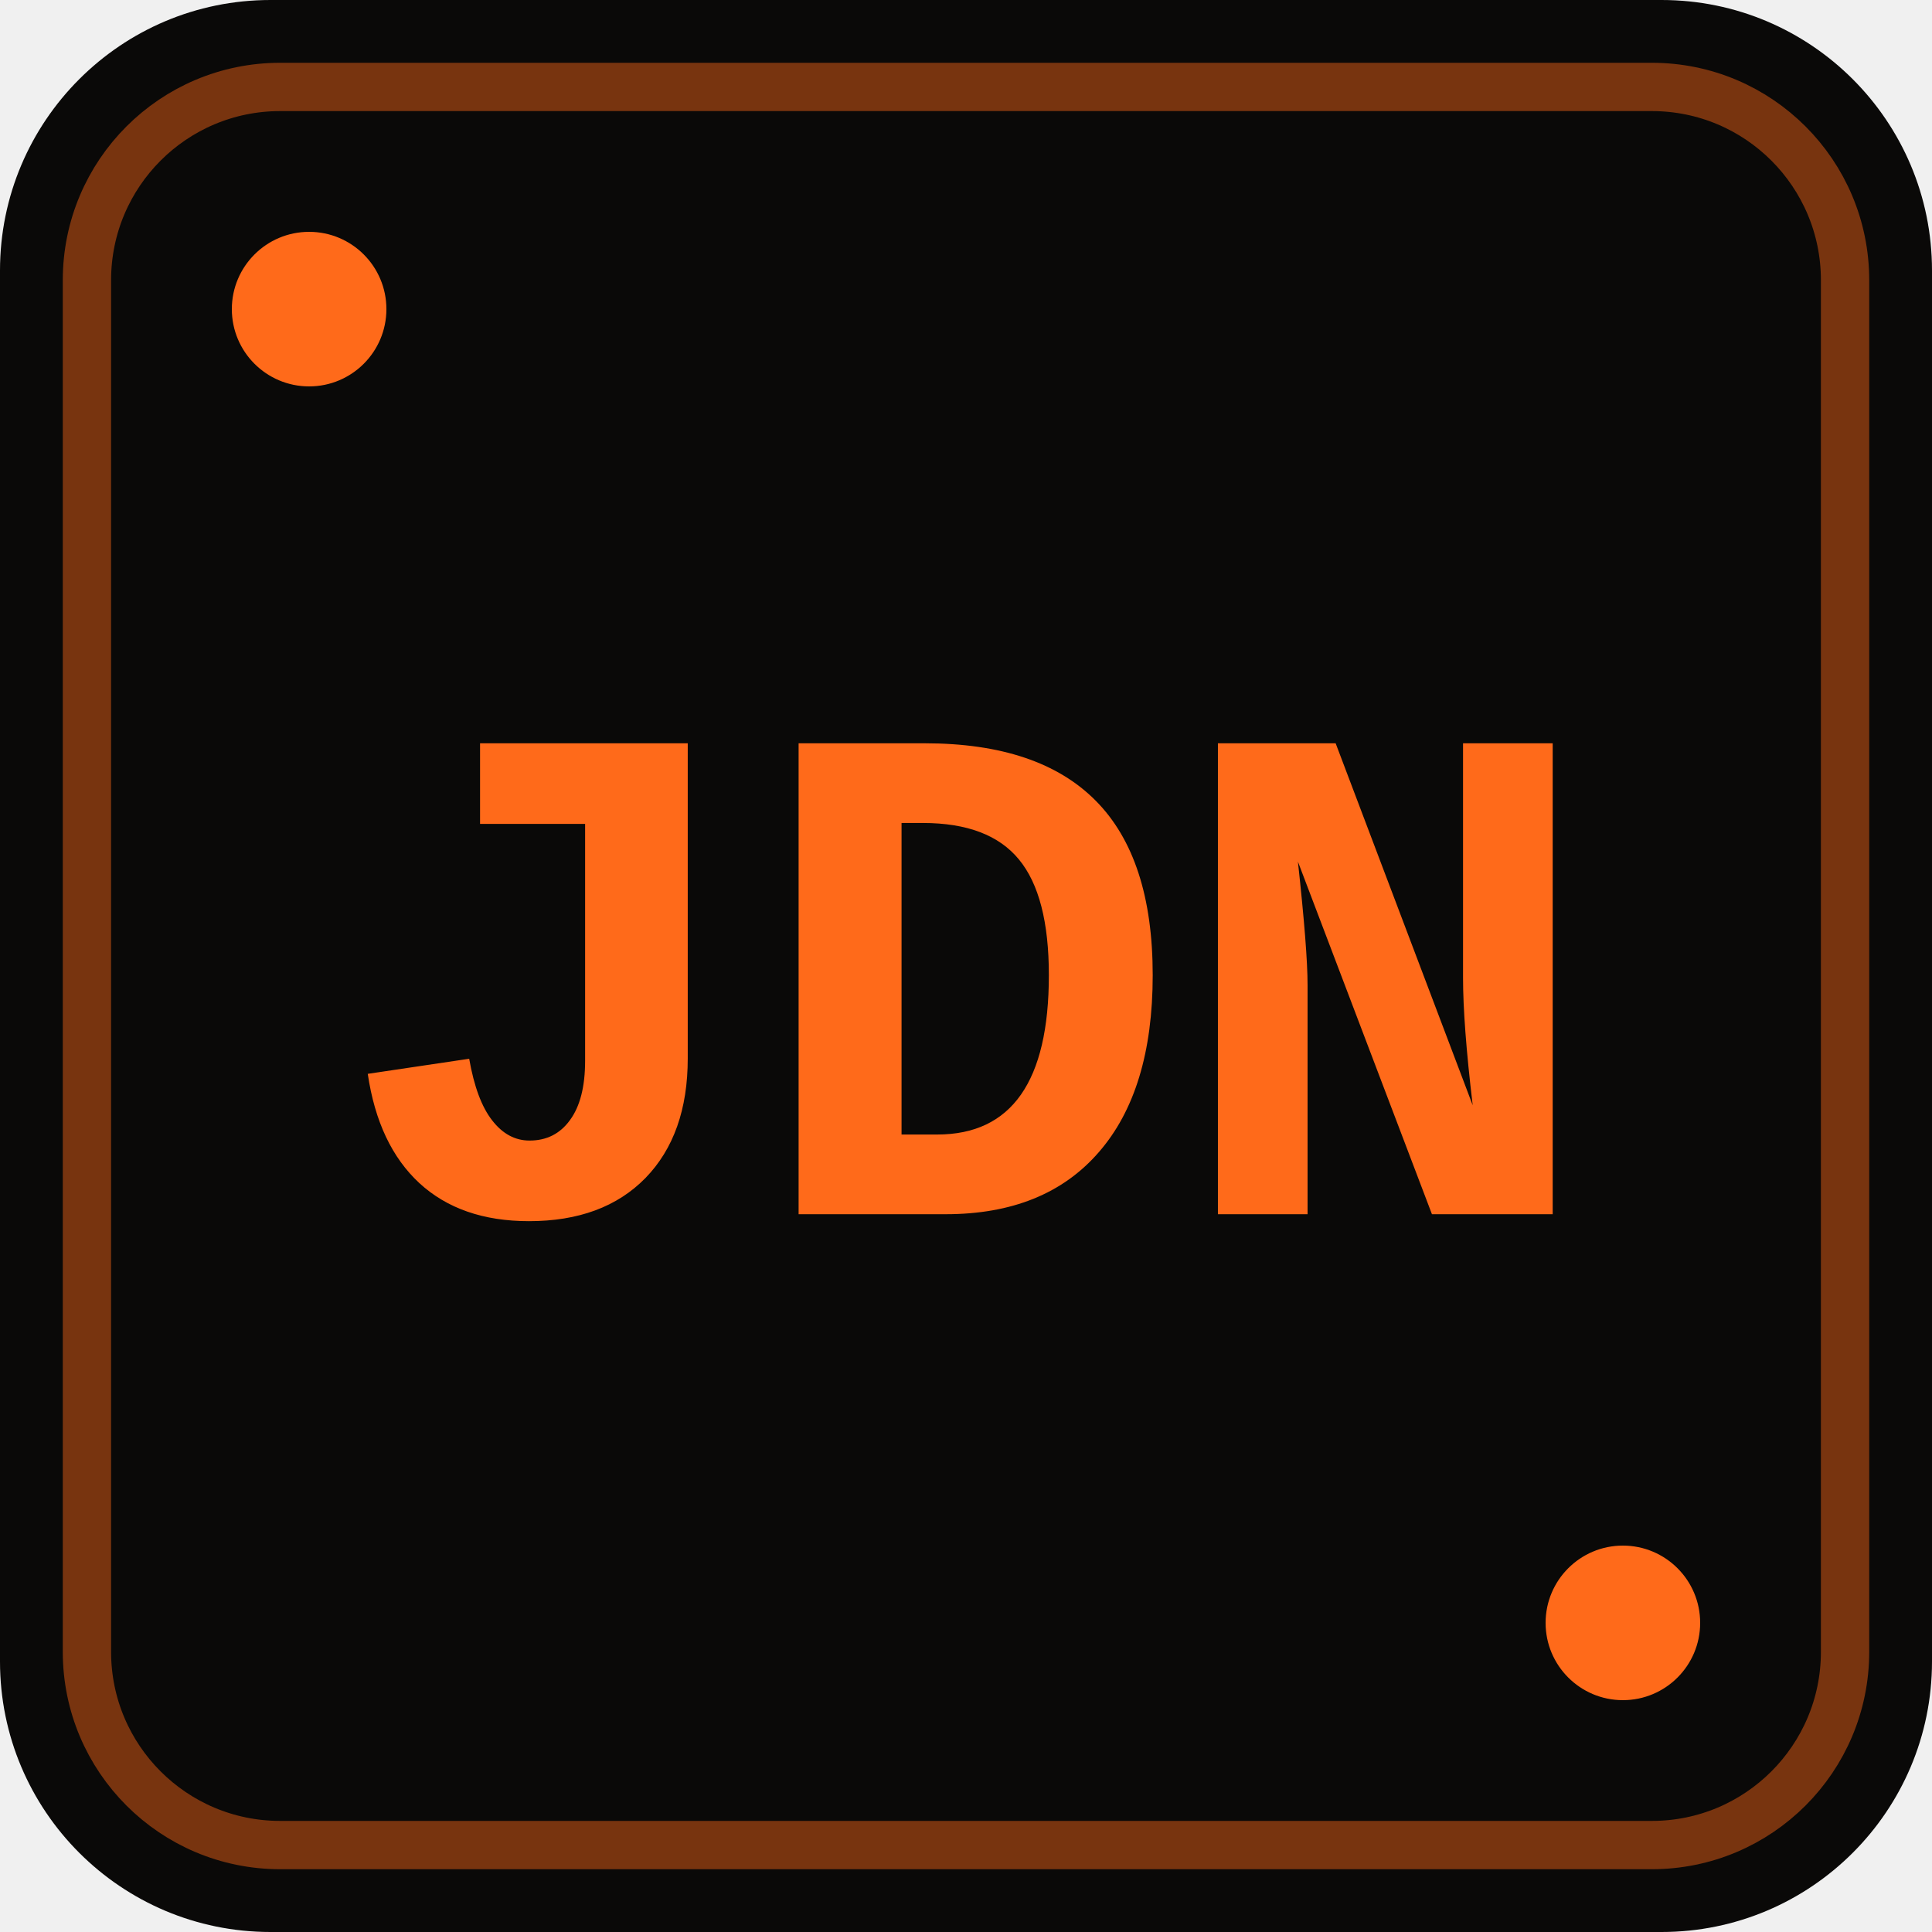
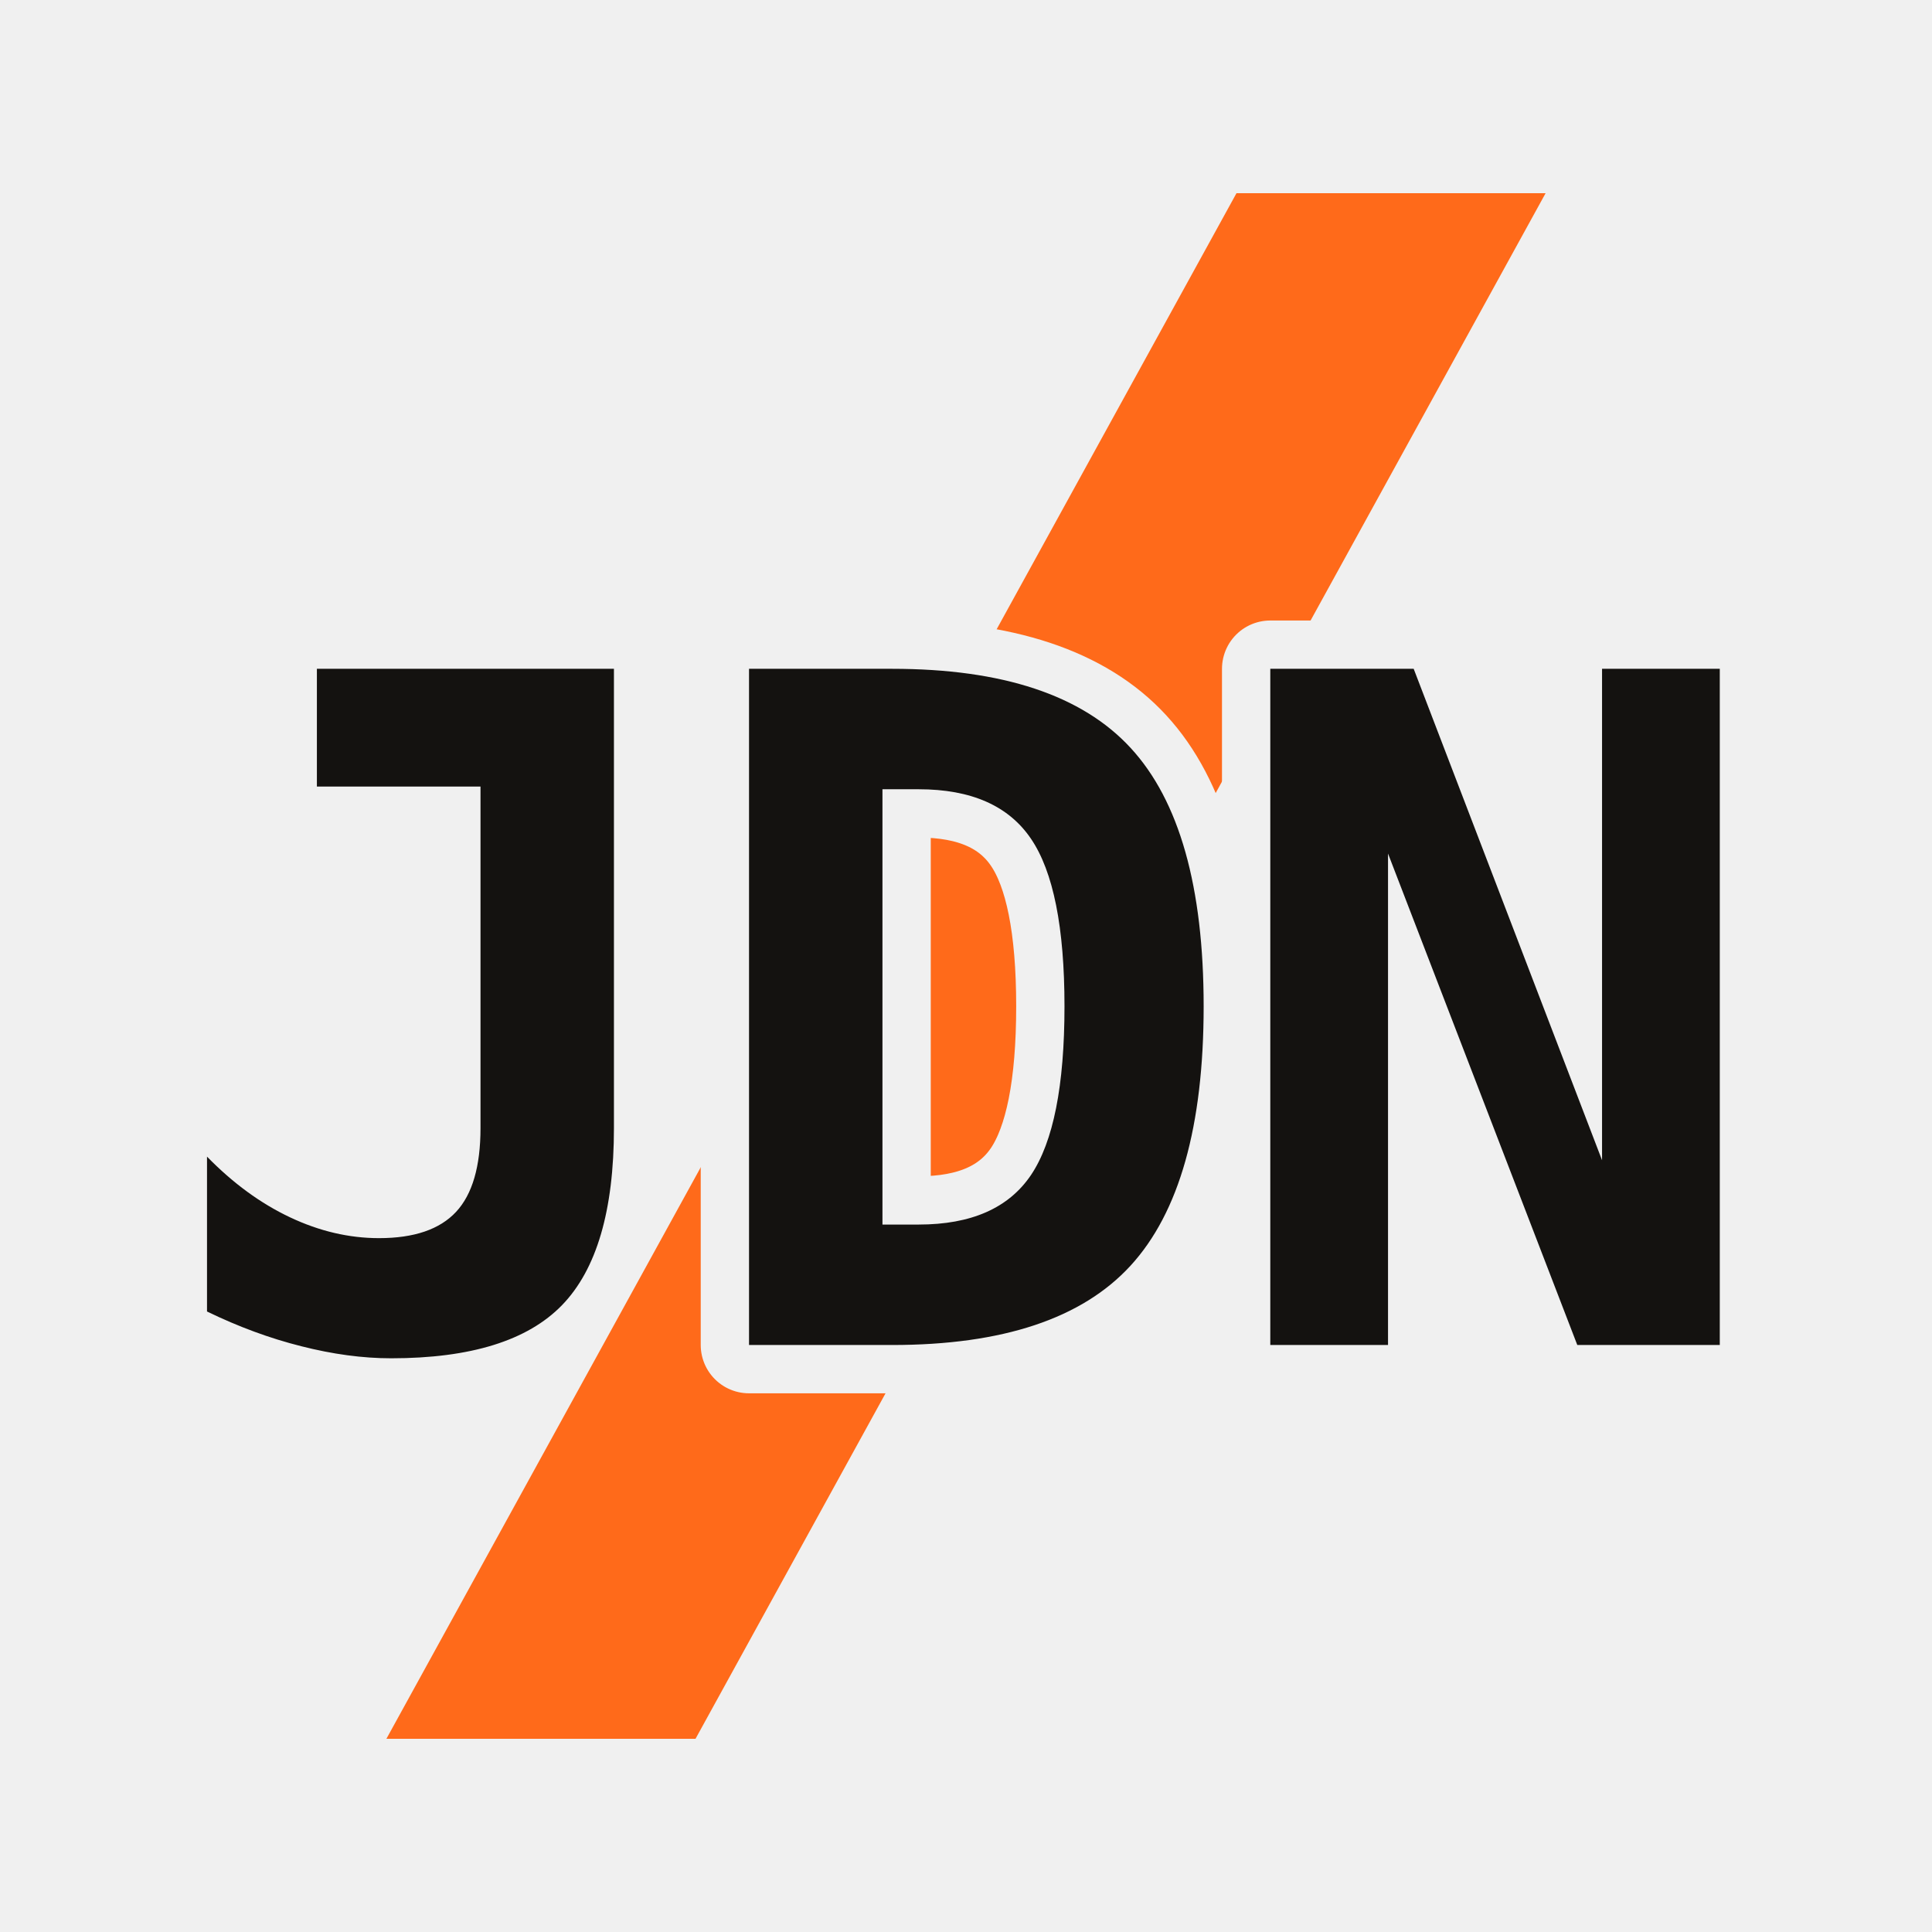
<svg xmlns="http://www.w3.org/2000/svg" viewBox="0 0 100 100" width="100" height="100">
-   <rect width="100" height="100" rx="14" fill="#0a0908" />
-   <rect x="4.5" y="4.5" width="91" height="91" rx="10" fill="none" stroke="#ff6a1a" stroke-opacity="0.45" stroke-width="2.5" />
-   <circle cx="16" cy="16" r="4" fill="#ff6a1a" />
-   <circle cx="84" cy="84" r="4" fill="#ff6a1a" />
-   <text x="50" y="53" text-anchor="middle" dominant-baseline="central" font-family="'Space Mono', ui-monospace, 'SFMono-Regular', Menlo, 'Courier New', monospace" font-size="37" font-weight="700" letter-spacing="-0.5" fill="#ff6a1a">JDN</text>
+   <style>
+     .l { fill: #141210; }
+     @media (prefers-color-scheme: dark) {
+       .l { fill: #ece7dd; }
+     }
+   </style>
+   <defs>
+     <mask id="jdn-gap">
+       <rect width="100" height="100" fill="#fff" />
+       <text x="50" y="53" text-anchor="middle" dominant-baseline="central" font-family="'Space Mono', ui-monospace, 'SFMono-Regular', Menlo, monospace" font-size="48" font-weight="700" letter-spacing="-1.5" fill="#000" stroke="#000" stroke-width="5" stroke-linejoin="round" paint-order="stroke">
+         JDN
+       </text>
+     </mask>
+   </defs>
+   <path d="M64 10 L80 10 L36 90 L20 90 Z" fill="#ff6a1a" mask="url(#jdn-gap)" />
+   <text x="50" y="53" text-anchor="middle" dominant-baseline="central" font-family="'Space Mono', ui-monospace, 'SFMono-Regular', Menlo, monospace" font-size="48" font-weight="700" letter-spacing="-1.5" class="l">
+     JDN
+   </text>
</svg>
